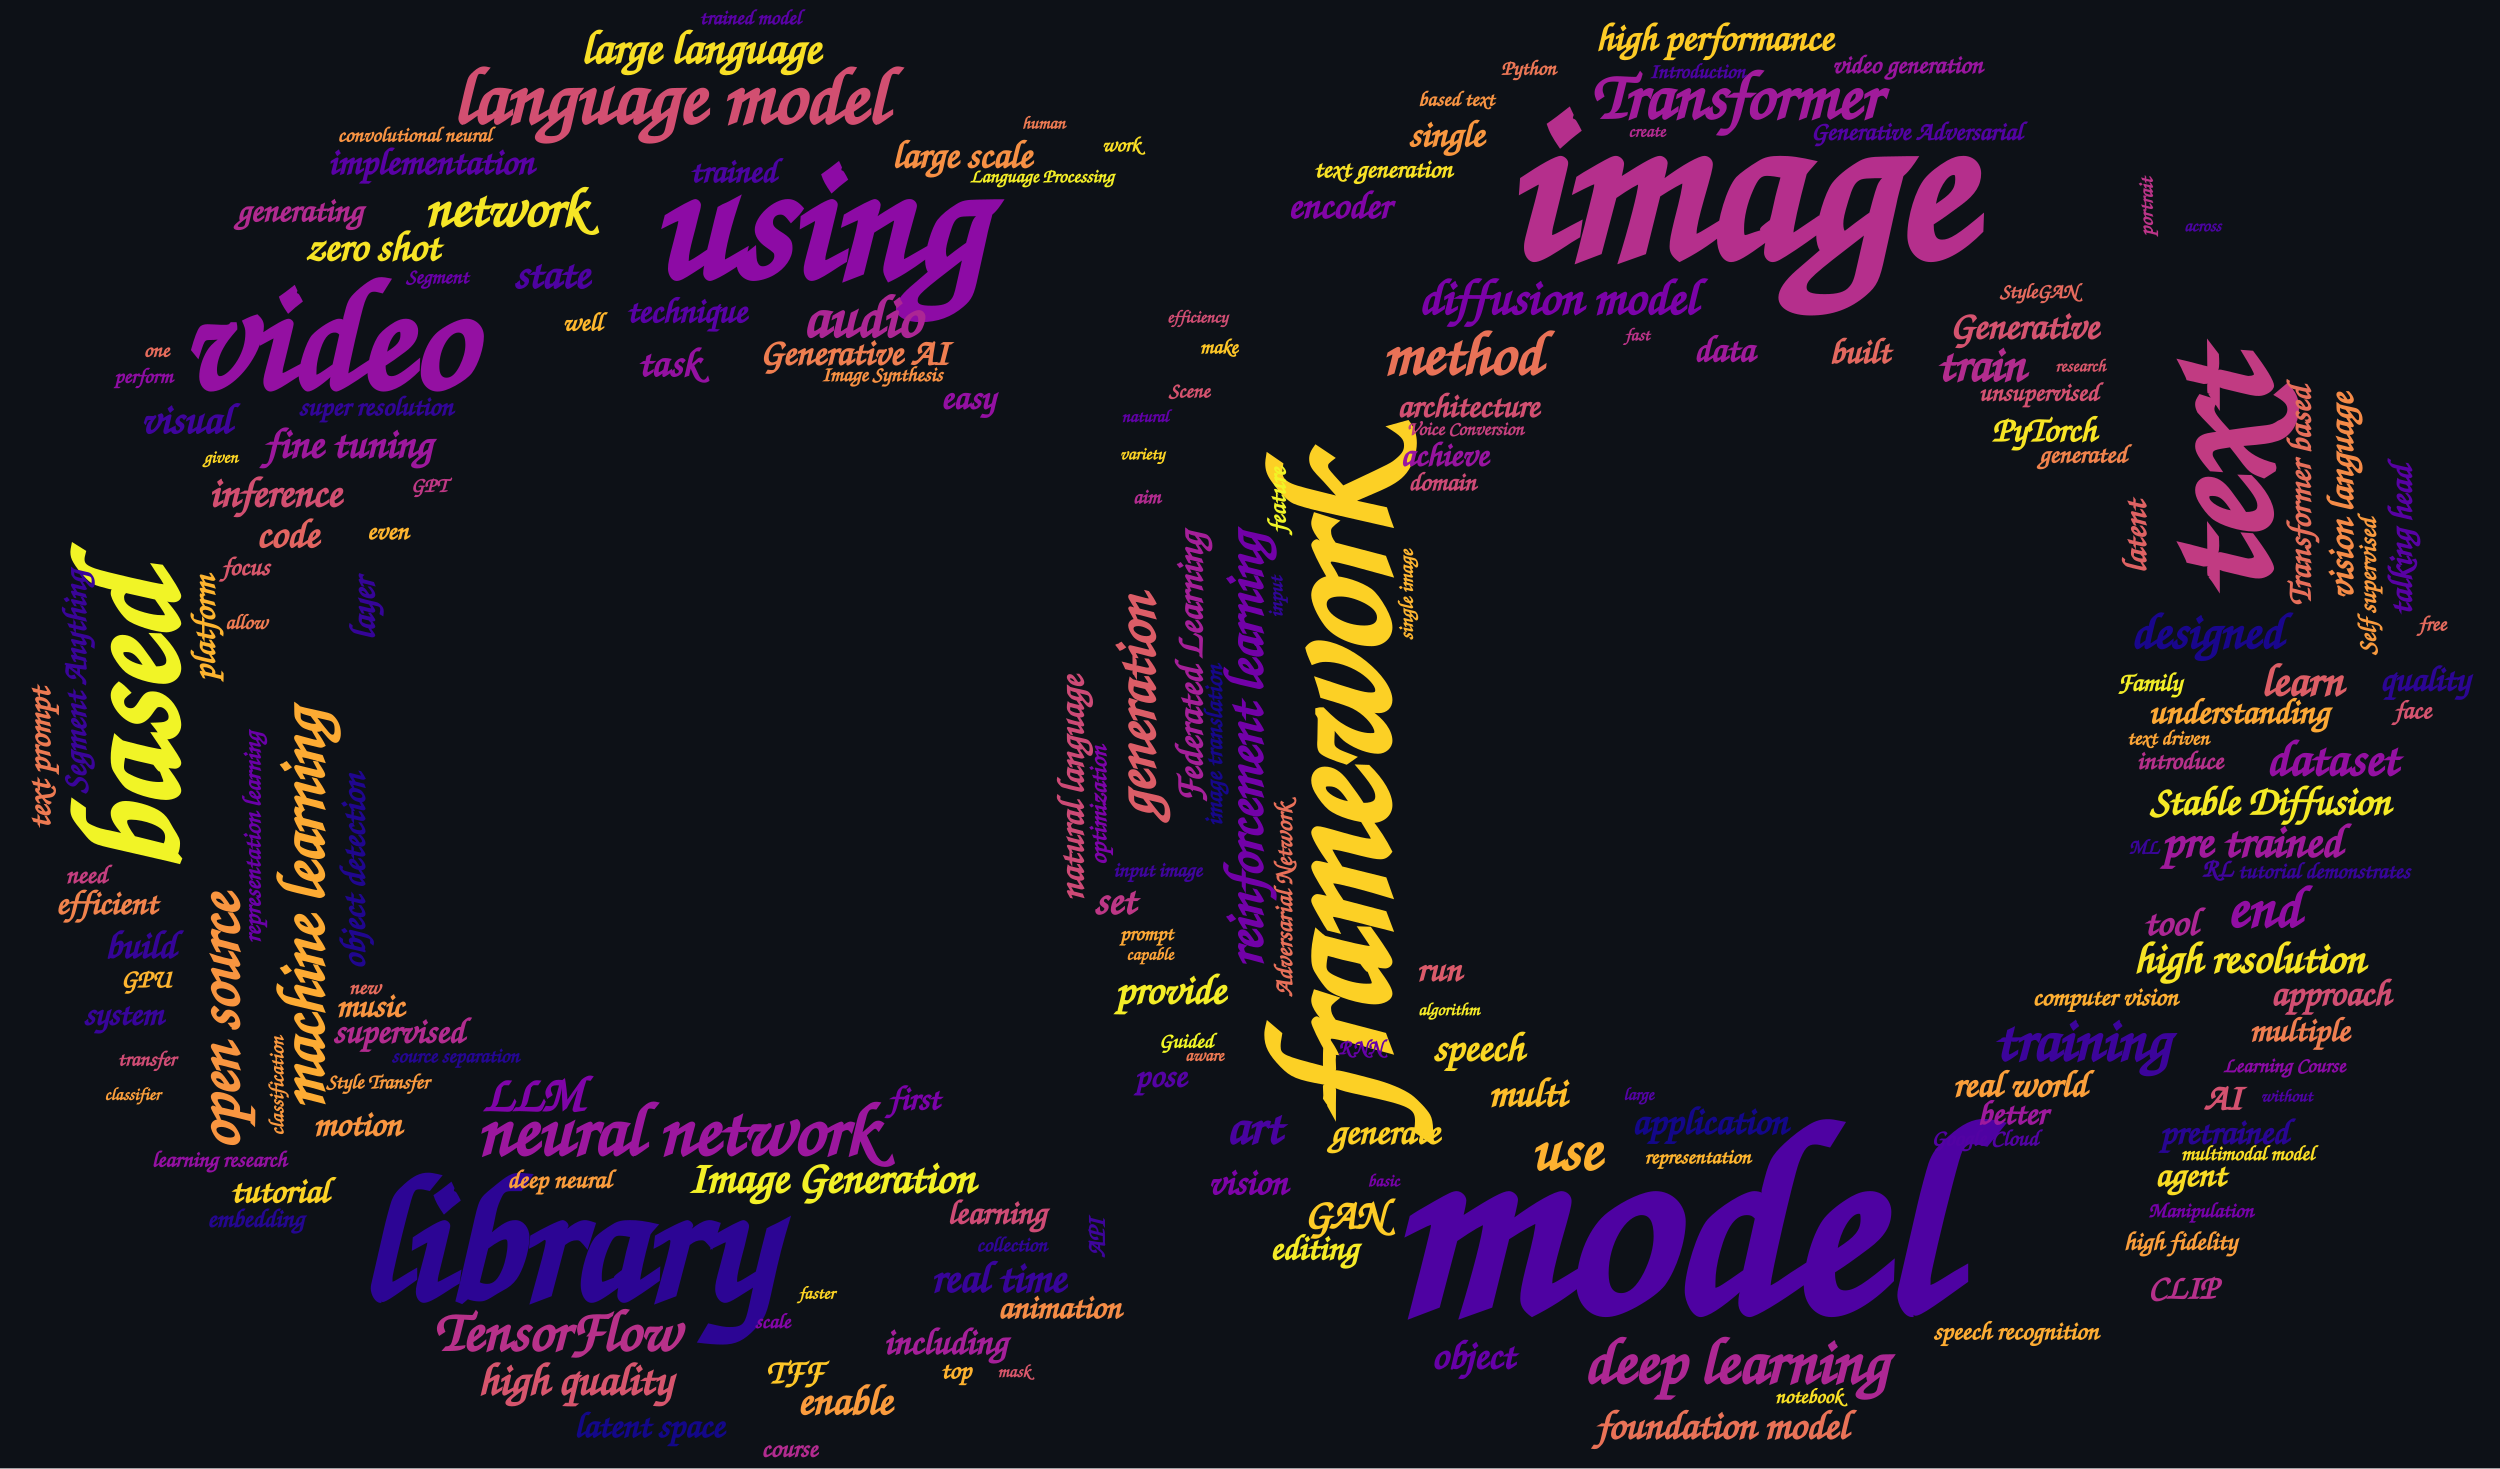
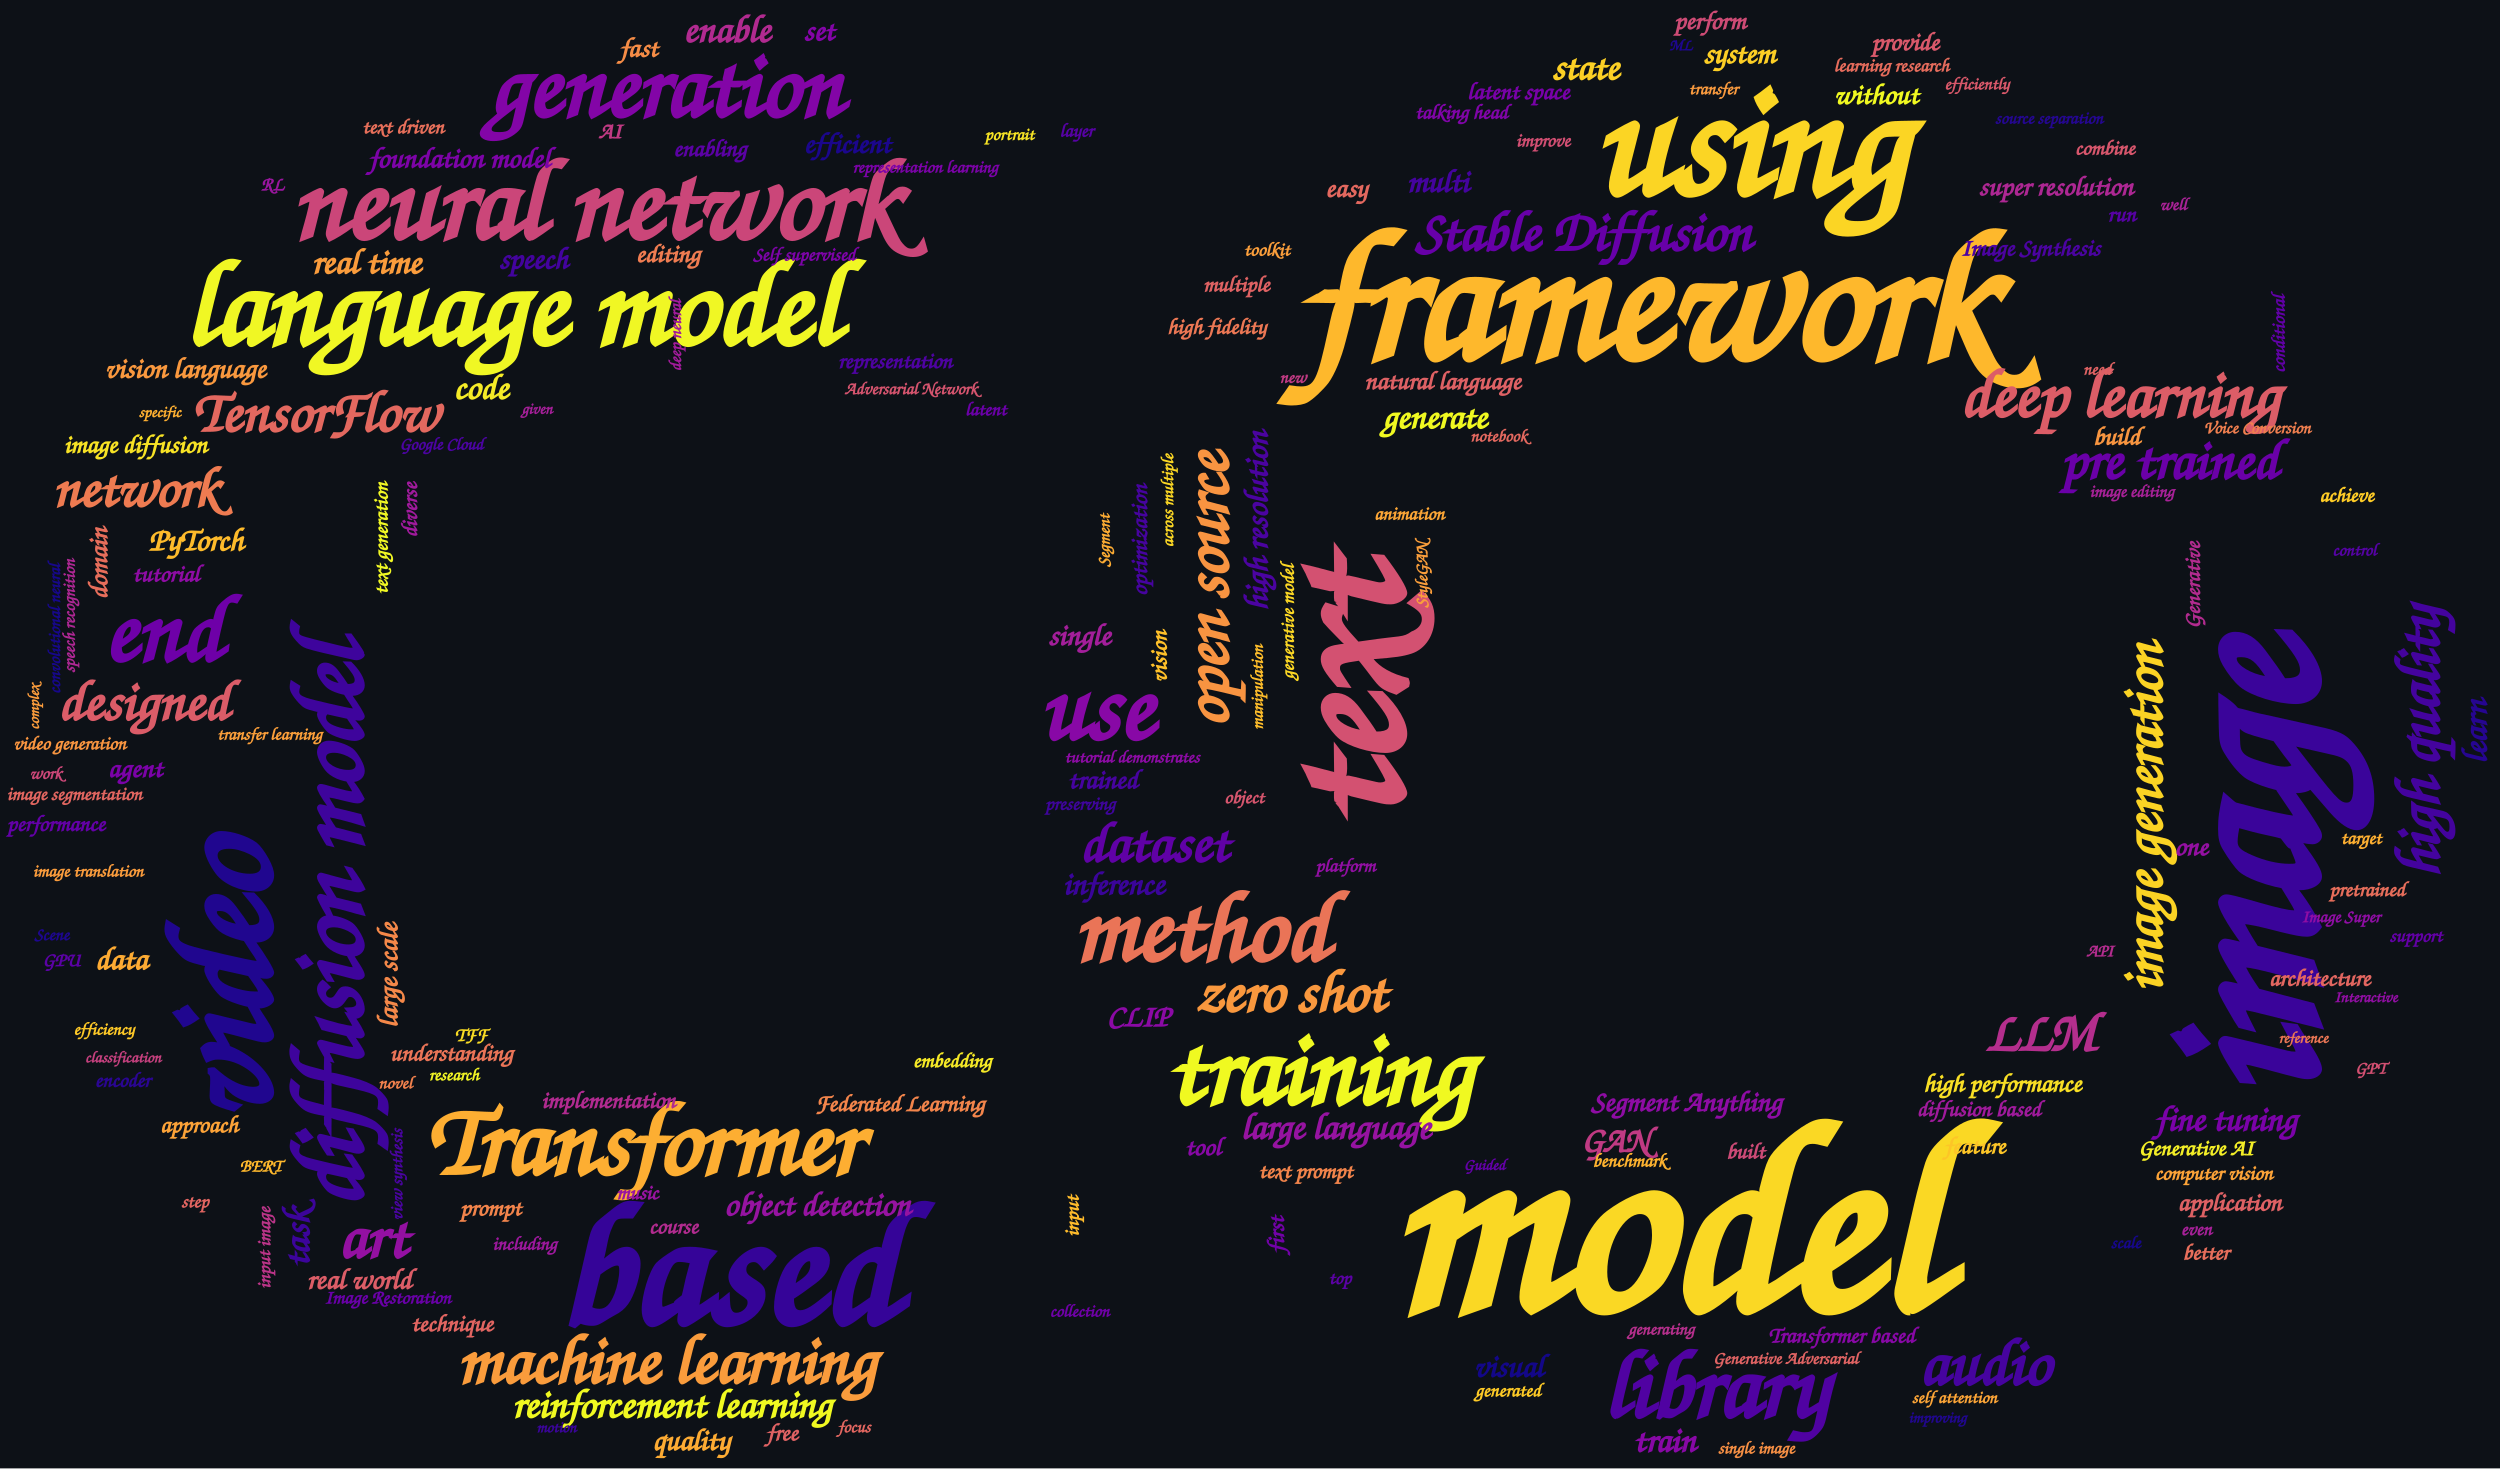
<svg xmlns="http://www.w3.org/2000/svg" width="1534" height="901">
  <style>text{font-family:'Comic Sans MS';font-weight:bold;font-style:italic;}</style>
  <rect width="100%" height="100%" style="fill:#0d1117" />
-   <text transform="translate(850,806)" font-size="166" style="fill:rgb(78, 2, 162)">model</text>
-   <text transform="translate(921,159)" font-size="140" style="fill:rgb(181, 47, 140)">image</text>
-   <text transform="translate(218,798)" font-size="109" style="fill:rgb(44, 5, 148)">library</text>
-   <text transform="translate(398,171)" font-size="108" style="fill:rgb(141, 11, 165)">using</text>
-   <text transform="translate(853,690) rotate(-90)" font-size="107" style="fill:rgb(252, 208, 37)">framework</text>
-   <text transform="translate(1394,369) rotate(-90)" font-size="104" style="fill:rgb(193, 59, 130)">text</text>
-   <text transform="translate(109,239)" font-size="96" style="fill:rgb(148, 16, 162)">video</text>
-   <text transform="translate(110,538) rotate(-90)" font-size="93" style="fill:rgb(241, 244, 38)">based</text>
-   <text transform="translate(277,76)" font-size="49" style="fill:rgb(210, 79, 113)">language model</text>
-   <text transform="translate(292,709)" font-size="46" style="fill:rgb(156, 23, 158)">neural network</text>
-   <text transform="translate(976,73)" font-size="42" style="fill:rgb(161, 27, 155)">Transformer</text>
-   <text transform="translate(199,681) rotate(-90)" font-size="41" style="fill:rgb(253, 171, 51)">machine learning</text>
-   <text transform="translate(971,849)" font-size="40" style="fill:rgb(173, 39, 147)">deep learning</text>
-   <text transform="translate(147,706) rotate(-90)" font-size="39" style="fill:rgb(248, 149, 64)">open source</text>
-   <text transform="translate(848,230)" font-size="38" style="fill:rgb(233, 114, 87)">method</text>
-   <text transform="translate(939,718)" font-size="38" style="fill:rgb(253, 177, 48)">use</text>
-   <text transform="translate(1223,651)" font-size="38" style="fill:rgb(60, 4, 155)">training</text>
-   <text transform="translate(492,207)" font-size="37" style="fill:rgb(172, 38, 148)">audio</text>
-   <text transform="translate(709,502) rotate(-90)" font-size="37" style="fill:rgb(220, 93, 103)">generation</text>
-   <text transform="translate(266,829)" font-size="36" style="fill:rgb(183, 49, 138)">TensorFlow</text>
-   <text transform="translate(1366,569)" font-size="36" style="fill:rgb(145, 14, 163)">end</text>
-   <text transform="translate(260,139)" font-size="34" style="fill:rgb(246, 230, 38)">network</text>
-   <text transform="translate(775,594) rotate(-90)" font-size="34" style="fill:rgb(114, 1, 168)">reinforcement learning</text>
-   <text transform="translate(752,702)" font-size="32" style="fill:rgb(73, 3, 160)">art</text>
-   <text transform="translate(1307,398)" font-size="31" style="fill:rgb(25, 6, 140)">designed</text>
-   <text transform="translate(296,682)" font-size="31" style="fill:rgb(128, 4, 168)">LLM</text>
-   <text transform="translate(1390,476)" font-size="31" style="fill:rgb(148, 16, 162)">dataset</text>
-   <text transform="translate(1188,234)" font-size="31" style="fill:rgb(179, 44, 142)">train</text>
-   <text transform="translate(870,193)" font-size="31" style="fill:rgb(123, 2, 168)">diffusion model</text>
-   <text transform="translate(356,39)" font-size="29" style="fill:rgb(248, 223, 37)">large language</text>
-   <text transform="translate(1326,526)" font-size="29" style="fill:rgb(160, 26, 156)">pre trained</text>
-   <text transform="translate(1387,427)" font-size="28" style="fill:rgb(221, 94, 102)">learn</text>
-   <text transform="translate(293,856)" font-size="28" style="fill:rgb(214, 85, 109)">high quality</text>
-   <text transform="translate(422,732)" font-size="28" style="fill:rgb(243, 240, 39)">Image Generation</text>
-   <text transform="translate(315,177)" font-size="27" style="fill:rgb(78, 2, 162)">state</text>
-   <text transform="translate(571,793)" font-size="27" style="fill:rgb(56, 4, 154)">real time</text>
-   <text transform="translate(1309,597)" font-size="27" style="fill:rgb(247, 228, 37)">high resolution</text>
-   <text transform="translate(684,616)" font-size="26" style="fill:rgb(244, 237, 39)">provide</text>
-   <text transform="translate(128,311)" font-size="26" style="fill:rgb(210, 79, 113)">inference</text>
-   <text transform="translate(800,754)" font-size="26" style="fill:rgb(253, 203, 38)">GAN</text>
-   <text transform="translate(86,266)" font-size="26" style="fill:rgb(63, 4, 156)">visual</text>
-   <text transform="translate(671,561)" font-size="26" style="fill:rgb(189, 55, 134)">set</text>
-   <text transform="translate(489,868)" font-size="26" style="fill:rgb(250, 155, 61)">enable</text>
-   <text transform="translate(187,160)" font-size="26" style="fill:rgb(247, 228, 37)">zero shot</text>
-   <text transform="translate(162,281)" font-size="26" style="fill:rgb(157, 24, 157)">fine tuning</text>
-   <text transform="translate(879,651)" font-size="25" style="fill:rgb(251, 215, 36)">speech</text>
-   <text transform="translate(913,679)" font-size="25" style="fill:rgb(254, 190, 42)">multi</text>
-   <text transform="translate(878,840)" font-size="25" style="fill:rgb(103, 0, 168)">object</text>
-   <text transform="translate(157,336)" font-size="25" style="fill:rgb(226, 101, 97)">code</text>
-   <text transform="translate(391,231)" font-size="25" style="fill:rgb(149, 17, 161)">task</text>
-   <text transform="translate(979,883)" font-size="25" style="fill:rgb(233, 114, 87)">foundation model</text>
-   <text transform="translate(1319,500)" font-size="25" style="fill:rgb(245, 233, 38)">Stable Diffusion</text>
-   <text transform="translate(1196,208)" font-size="24" style="fill:rgb(213, 83, 111)">Generative</text>
-   <text transform="translate(790,134)" font-size="24" style="fill:rgb(129, 4, 167)">encoder</text>
-   <text transform="translate(1315,574)" font-size="24" style="fill:rgb(172, 38, 148)">tool</text>
-   <text transform="translate(64,588)" font-size="24" style="fill:rgb(53, 4, 152)">build</text>
-   <text transform="translate(1001,696)" font-size="24" style="fill:rgb(19, 7, 137)">application</text>
-   <text transform="translate(547,103)" font-size="24" style="fill:rgb(247, 144, 68)">large scale</text>
-   <text transform="translate(979,31)" font-size="24" style="fill:rgb(253, 203, 38)">high performance</text>
-   <text transform="translate(738,493) rotate(-90)" font-size="24" style="fill:rgb(165, 31, 153)">Federated Learning</text>
-   <text transform="translate(1352,681)" font-size="23" style="fill:rgb(212, 82, 112)">AI</text>
-   <text transform="translate(741,733)" font-size="23" style="fill:rgb(126, 3, 168)">vision</text>
-   <text transform="translate(201,107)" font-size="23" style="fill:rgb(89, 1, 165)">implementation</text>
-   <text transform="translate(864,90)" font-size="23" style="fill:rgb(249, 151, 63)">single</text>
-   <text transform="translate(1393,617)" font-size="23" style="fill:rgb(209, 78, 114)">approach</text>
-   <text transform="translate(816,702)" font-size="23" style="fill:rgb(252, 208, 37)">generate</text>
-   <text transform="translate(1039,222)" font-size="23" style="fill:rgb(160, 26, 156)">data</text>
-   <text transform="translate(542,831)" font-size="23" style="fill:rgb(165, 31, 153)">including</text>
-   <text transform="translate(466,224)" font-size="23" style="fill:rgb(239, 126, 80)">Generative AI</text>
-   <text transform="translate(665,553) rotate(-90)" font-size="23" style="fill:rgb(205, 74, 118)">natural language</text>
-   <text transform="translate(1198,673)" font-size="23" style="fill:rgb(251, 159, 58)">real world</text>
-   <text transform="translate(1444,368) rotate(-90)" font-size="23" style="fill:rgb(245, 139, 71)">vision language</text>
-   <text transform="translate(141,738)" font-size="22" style="fill:rgb(252, 210, 37)">tutorial</text>
-   <text transform="translate(1318,444)" font-size="22" style="fill:rgb(252, 168, 53)">understanding</text>
-   <text transform="translate(204,640)" font-size="22" style="fill:rgb(178, 43, 143)">supervised</text>
-   <text transform="translate(1222,271)" font-size="22" style="fill:rgb(247, 228, 37)">PyTorch</text>
-   <text transform="translate(192,697)" font-size="22" style="fill:rgb(248, 149, 64)">motion</text>
-   <text transform="translate(230,393) rotate(-90)" font-size="22" style="fill:rgb(53, 4, 152)">layer</text>
-   <text transform="translate(1322,728)" font-size="22" style="fill:rgb(249, 220, 36)">agent</text>
-   <text transform="translate(779,773)" font-size="22" style="fill:rgb(245, 235, 39)">editing</text>
-   <text transform="translate(1460,424)" font-size="22" style="fill:rgb(44, 5, 148)">quality</text>
-   <text transform="translate(1122,223)" font-size="22" style="fill:rgb(227, 104, 95)">built</text>
-   <text transform="translate(384,198)" font-size="22" style="fill:rgb(89, 1, 165)">technique</text>
-   <text transform="translate(1325,702)" font-size="22" style="fill:rgb(40, 5, 146)">pretrained</text>
-   <text transform="translate(869,602)" font-size="22" style="fill:rgb(218, 90, 106)">run</text>
-   <text transform="translate(577,251)" font-size="22" style="fill:rgb(148, 16, 162)">easy</text>
-   <text transform="translate(352,882)" font-size="22" style="fill:rgb(19, 7, 137)">latent space</text>
-   <text transform="translate(224,595) rotate(-90)" font-size="22" style="fill:rgb(32, 6, 143)">object detection</text>
-   <text transform="translate(581,751)" font-size="21" style="fill:rgb(206, 75, 117)">learning</text>
-   <text transform="translate(545,681)" font-size="21" style="fill:rgb(123, 2, 168)">first</text>
-   <text transform="translate(857,256)" font-size="21" style="fill:rgb(210, 79, 113)">architecture</text>
-   <text transform="translate(612,809)" font-size="21" style="fill:rgb(245, 140, 70)">animation</text>
-   <text transform="translate(696,667)" font-size="21" style="fill:rgb(85, 2, 164)">pose</text>
-   <text transform="translate(51,629)" font-size="21" style="fill:rgb(56, 4, 154)">system</text>
-   <text transform="translate(1317,352) rotate(-90)" font-size="21" style="fill:rgb(223, 98, 99)">latent</text>
-   <text transform="translate(1380,639)" font-size="21" style="fill:rgb(239, 126, 80)">multiple</text>
-   <text transform="translate(1318,797)" font-size="21" style="fill:rgb(182, 48, 139)">CLIP</text>
-   <text transform="translate(1213,690)" font-size="21" style="fill:rgb(158, 25, 157)">better</text>
-   <text transform="translate(859,286)" font-size="21" style="fill:rgb(152, 20, 160)">achieve</text>
-   <text transform="translate(34,561)" font-size="21" style="fill:rgb(241, 131, 76)">efficient</text>
-   <text transform="translate(423,112)" font-size="21" style="fill:rgb(75, 3, 161)">trained</text>
-   <text transform="translate(145,136)" font-size="21" style="fill:rgb(177, 42, 144)">generating</text>
-   <text transform="translate(206,624)" font-size="21" style="fill:rgb(248, 148, 65)">music</text>
-   <text transform="translate(470,849)" font-size="21" style="fill:rgb(253, 197, 39)">TFF</text>
-   <text transform="translate(132,418) rotate(-90)" font-size="21" style="fill:rgb(253, 180, 47)">platform</text>
-   <text transform="translate(1418,372) rotate(-90)" font-size="21" style="fill:rgb(231, 111, 90)">Transformer based</text>
-   <text transform="translate(31,509) rotate(-90)" font-size="21" style="fill:rgb(237, 122, 82)">text prompt</text>
-   <text transform="translate(1480,378) rotate(-90)" font-size="21" style="fill:rgb(88, 1, 164)">talking head</text>
-   <text transform="translate(53,487) rotate(-90)" font-size="21" style="fill:rgb(58, 4, 154)">Segment Anything</text>
-   <text transform="translate(183,255)" font-size="17" style="fill:rgb(49, 5, 151)">super resolution</text>
-   <text transform="translate(467,894)" font-size="16" style="fill:rgb(178, 43, 143)">course</text>
-   <text transform="translate(1351,538)" font-size="16" style="fill:rgb(65, 4, 157)">RL</text>
-   <text transform="translate(1469,441)" font-size="16" style="fill:rgb(213, 83, 111)">face</text>
-   <text transform="translate(40,542)" font-size="16" style="fill:rgb(196, 62, 127)">need</text>
-   <text transform="translate(678,772) rotate(-90)" font-size="16" style="fill:rgb(62, 4, 156)">API</text>
-   <text transform="translate(1214,246)" font-size="16" style="fill:rgb(211, 81, 113)">unsupervised</text>
-   <text transform="translate(127,753)" font-size="16" style="fill:rgb(36, 6, 145)">embedding</text>
-   <text transform="translate(345,203)" font-size="16" style="fill:rgb(254, 183, 45)">well</text>
-   <text transform="translate(864,301)" font-size="16" style="fill:rgb(205, 74, 118)">domain</text>
-   <text transform="translate(74,606)" font-size="16" style="fill:rgb(253, 180, 47)">GPU</text>
-   <text transform="translate(225,331)" font-size="16" style="fill:rgb(253, 180, 47)">even</text>
-   <text transform="translate(1251,284)" font-size="16" style="fill:rgb(241, 131, 76)">generated</text>
-   <text transform="translate(577,846)" font-size="16" style="fill:rgb(253, 178, 47)">top</text>
-   <text transform="translate(789,327) rotate(-90)" font-size="16" style="fill:rgb(241, 244, 38)">feature</text>
-   <text transform="translate(136,353)" font-size="16" style="fill:rgb(216, 87, 107)">focus</text>
-   <text transform="translate(679,531) rotate(-90)" font-size="16" style="fill:rgb(125, 3, 168)">optimization</text>
-   <text transform="translate(1299,424)" font-size="16" style="fill:rgb(243, 238, 39)">Family</text>
-   <text transform="translate(1311,472)" font-size="16" style="fill:rgb(182, 48, 139)">introduce</text>
-   <text transform="translate(160,579) rotate(-90)" font-size="16" style="fill:rgb(106, 0, 168)">representation learning</text>
-   <text transform="translate(1247,617)" font-size="16" style="fill:rgb(253, 174, 50)">computer vision</text>
-   <text transform="translate(1186,822)" font-size="16" style="fill:rgb(253, 172, 51)">speech recognition</text>
-   <text transform="translate(1111,86)" font-size="16" style="fill:rgb(83, 2, 163)">Generative Adversarial</text>
-   <text transform="translate(793,612) rotate(-90)" font-size="16" style="fill:rgb(232, 112, 89)">Adversarial Network</text>
-   <text transform="translate(1124,45)" font-size="16" style="fill:rgb(153, 21, 159)">video generation</text>
-   <text transform="translate(311,729)" font-size="16" style="fill:rgb(250, 156, 60)">deep neural</text>
-   <text transform="translate(806,109)" font-size="16" style="fill:rgb(248, 225, 37)">text generation</text>
-   <text transform="translate(1458,402) rotate(-90)" font-size="16" style="fill:rgb(249, 154, 62)">Self supervised</text>
-   <text transform="translate(1303,767)" font-size="16" style="fill:rgb(250, 158, 59)">high fidelity</text>
-   <text transform="translate(750,507) rotate(-90)" font-size="16" style="fill:rgb(22, 7, 138)">image translation</text>
-   <text transform="translate(1373,539)" font-size="14" style="fill:rgb(55, 4, 153)">tutorial demonstrates</text>
-   <text transform="translate(1185,703)" font-size="14" style="fill:rgb(83, 2, 163)">Google Cloud</text>
-   <text transform="translate(93,716)" font-size="14" style="fill:rgb(148, 16, 162)">learning research</text>
-   <text transform="translate(1306,524)" font-size="13" style="fill:rgb(58, 4, 154)">ML</text>
-   <text transform="translate(687,577)" font-size="13" style="fill:rgb(252, 168, 53)">prompt</text>
-   <text transform="translate(1012,48)" font-size="13" style="fill:rgb(75, 3, 161)">Introduction</text>
-   <text transform="translate(1009,714)" font-size="13" style="fill:rgb(253, 180, 47)">representation</text>
-   <text transform="translate(676,93)" font-size="13" style="fill:rgb(249, 221, 37)">work</text>
-   <text transform="translate(252,302)" font-size="13" style="fill:rgb(190, 56, 133)">GPT</text>
-   <text transform="translate(787,379) rotate(-90)" font-size="13" style="fill:rgb(47, 5, 150)">input</text>
-   <text transform="translate(1484,387)" font-size="13" style="fill:rgb(229, 106, 93)">free</text>
-   <text transform="translate(174,697) rotate(-90)" font-size="13" style="fill:rgb(249, 152, 62)">classification</text>
-   <text transform="translate(711,643)" font-size="13" style="fill:rgb(241, 245, 37)">Guided</text>
-   <text transform="translate(72,654)" font-size="13" style="fill:rgb(207, 76, 116)">transfer</text>
-   <text transform="translate(463,815)" font-size="13" style="fill:rgb(132, 5, 167)">scale</text>
-   <text transform="translate(214,610)" font-size="13" style="fill:rgb(229, 107, 93)">new</text>
-   <text transform="translate(70,235)" font-size="13" style="fill:rgb(143, 13, 164)">perform</text>
-   <text transform="translate(1321,145) rotate(-90)" font-size="13" style="fill:rgb(187, 52, 136)">portrait</text>
-   <text transform="translate(249,174)" font-size="13" style="fill:rgb(105, 0, 168)">Segment</text>
-   <text transform="translate(88,219)" font-size="13" style="fill:rgb(230, 108, 92)">one</text>
-   <text transform="translate(1089,861)" font-size="13" style="fill:rgb(248, 223, 37)">notebook</text>
-   <text transform="translate(138,386)" font-size="13" style="fill:rgb(238, 123, 81)">allow</text>
-   <text transform="translate(717,244)" font-size="13" style="fill:rgb(213, 83, 111)">Scene</text>
-   <text transform="translate(1227,183)" font-size="13" style="fill:rgb(229, 106, 93)">StyleGAN</text>
-   <text transform="translate(736,217)" font-size="13" style="fill:rgb(253, 198, 39)">make</text>
-   <text transform="translate(695,309)" font-size="13" style="fill:rgb(178, 43, 143)">aim</text>
-   <text transform="translate(821,647)" font-size="13" style="fill:rgb(102, 0, 167)">RNN</text>
-   <text transform="translate(1318,747)" font-size="13" style="fill:rgb(117, 1, 168)">Manipulation</text>
-   <text transform="translate(599,768)" font-size="13" style="fill:rgb(47, 5, 150)">collection</text>
-   <text transform="translate(921,46)" font-size="13" style="fill:rgb(235, 118, 85)">Python</text>
-   <text transform="translate(1364,658)" font-size="13" style="fill:rgb(139, 10, 165)">Learning Course</text>
-   <text transform="translate(867,393) rotate(-90)" font-size="13" style="fill:rgb(253, 180, 47)">single image</text>
-   <text transform="translate(683,538)" font-size="13" style="fill:rgb(63, 4, 156)">input image</text>
-   <text transform="translate(240,652)" font-size="13" style="fill:rgb(36, 6, 145)">source separation</text>
-   <text transform="translate(1305,457)" font-size="13" style="fill:rgb(252, 165, 55)">text driven</text>
-   <text transform="translate(504,234)" font-size="13" style="fill:rgb(247, 145, 67)">Image Synthesis</text>
-   <text transform="translate(200,668)" font-size="13" style="fill:rgb(249, 154, 62)">Style Transfer</text>
-   <text transform="translate(1338,712)" font-size="13" style="fill:rgb(249, 221, 37)">multimodal model</text>
-   <text transform="translate(429,15)" font-size="13" style="fill:rgb(89, 1, 165)">trained model</text>
-   <text transform="translate(870,65)" font-size="13" style="fill:rgb(247, 147, 66)">based text</text>
-   <text transform="translate(207,87)" font-size="13" style="fill:rgb(247, 147, 66)">convolutional neural</text>
-   <text transform="translate(595,112)" font-size="12" style="fill:rgb(243, 238, 39)">Language Processing</text>
-   <text transform="translate(863,267)" font-size="12" style="fill:rgb(197, 64, 126)">Voice Conversion</text>
-   <text transform="translate(688,259)" font-size="11" style="fill:rgb(97, 0, 167)">natural</text>
-   <text transform="translate(125,284)" font-size="11" style="fill:rgb(251, 213, 36)">given</text>
-   <text transform="translate(1340,142)" font-size="11" style="fill:rgb(75, 3, 161)">across</text>
-   <text transform="translate(627,79)" font-size="11" style="fill:rgb(237, 122, 82)">human</text>
-   <text transform="translate(996,675)" font-size="11" style="fill:rgb(83, 2, 163)">large</text>
-   <text transform="translate(727,651)" font-size="11" style="fill:rgb(237, 121, 83)">aware</text>
-   <text transform="translate(999,84)" font-size="11" style="fill:rgb(178, 43, 143)">create</text>
-   <text transform="translate(490,797)" font-size="11" style="fill:rgb(251, 211, 36)">faster</text>
-   <text transform="translate(64,675)" font-size="11" style="fill:rgb(250, 158, 59)">classifier</text>
-   <text transform="translate(997,209)" font-size="11" style="fill:rgb(186, 51, 136)">fast</text>
-   <text transform="translate(1261,228)" font-size="11" style="fill:rgb(216, 87, 107)">research</text>
-   <text transform="translate(839,728)" font-size="11" style="fill:rgb(119, 1, 168)">basic</text>
-   <text transform="translate(687,282)" font-size="11" style="fill:rgb(251, 211, 36)">variety</text>
-   <text transform="translate(1387,676)" font-size="11" style="fill:rgb(76, 2, 161)">without</text>
-   <text transform="translate(870,623)" font-size="11" style="fill:rgb(245, 235, 39)">algorithm</text>
-   <text transform="translate(691,589)" font-size="11" style="fill:rgb(251, 162, 56)">capable</text>
-   <text transform="translate(612,845)" font-size="11" style="fill:rgb(216, 87, 107)">mask</text>
-   <text transform="translate(716,198)" font-size="11" style="fill:rgb(208, 77, 115)">efficiency</text>
+   <text transform="translate(850,805)" font-size="165" style="fill:rgb(250, 216, 36)">model</text>
+   <text transform="translate(1423,676) rotate(-90)" font-size="137" style="fill:rgb(58, 4, 154)">image</text>
+   <text transform="translate(862,509) rotate(-90)" font-size="114" style="fill:rgb(211, 81, 113)">text</text>
+   <text transform="translate(796,221)" font-size="113" style="fill:rgb(254, 184, 44)">framework</text>
+   <text transform="translate(340,813)" font-size="106" style="fill:rgb(53, 4, 152)">based</text>
+   <text transform="translate(976,120)" font-size="102" style="fill:rgb(251, 213, 36)">using</text>
+   <text transform="translate(167,690) rotate(-90)" font-size="92" style="fill:rgb(32, 6, 143)">video</text>
+   <text transform="translate(112,212)" font-size="74" style="fill:rgb(240, 247, 36)">language model</text>
+   <text transform="translate(178,147)" font-size="70" style="fill:rgb(203, 70, 121)">neural network</text>
+   <text transform="translate(715,678)" font-size="66" style="fill:rgb(240, 249, 33)">training</text>
+   <text transform="translate(261,721)" font-size="63" style="fill:rgb(253, 174, 50)">Transformer</text>
+   <text transform="translate(223,742) rotate(-90)" font-size="63" style="fill:rgb(62, 4, 156)">diffusion model</text>
+   <text transform="translate(637,454)" font-size="62" style="fill:rgb(136, 8, 166)">use</text>
+   <text transform="translate(658,590)" font-size="61" style="fill:rgb(234, 116, 87)">method</text>
+   <text transform="translate(983,870)" font-size="59" style="fill:rgb(80, 2, 162)">library</text>
+   <text transform="translate(299,72)" font-size="59" style="fill:rgb(131, 5, 167)">generation</text>
+   <text transform="translate(63,406)" font-size="58" style="fill:rgb(110, 0, 168)">end</text>
+   <text transform="translate(280,849)" font-size="43" style="fill:rgb(250, 156, 60)">machine learning</text>
+   <text transform="translate(754,447) rotate(-90)" font-size="42" style="fill:rgb(248, 148, 65)">open source</text>
+   <text transform="translate(1202,256)" font-size="42" style="fill:rgb(220, 93, 103)">deep learning</text>
+   <text transform="translate(1177,850)" font-size="41" style="fill:rgb(70, 3, 159)">audio</text>
+   <text transform="translate(207,772)" font-size="40" style="fill:rgb(148, 16, 162)">art</text>
+   <text transform="translate(1497,539) rotate(-90)" font-size="39" style="fill:rgb(68, 3, 158)">high quality</text>
+   <text transform="translate(733,621)" font-size="37" style="fill:rgb(249, 152, 62)">zero shot</text>
+   <text transform="translate(118,265)" font-size="36" style="fill:rgb(227, 104, 95)">TensorFlow</text>
+   <text transform="translate(1327,609) rotate(-90)" font-size="36" style="fill:rgb(251, 211, 36)">image generation</text>
+   <text transform="translate(35,442)" font-size="35" style="fill:rgb(219, 92, 104)">designed</text>
+   <text transform="translate(32,311)" font-size="35" style="fill:rgb(238, 123, 81)">network</text>
+   <text transform="translate(662,529)" font-size="35" style="fill:rgb(96, 1, 166)">dataset</text>
+   <text transform="translate(1264,294)" font-size="35" style="fill:rgb(106, 0, 168)">pre trained</text>
+   <text transform="translate(868,154)" font-size="35" style="fill:rgb(103, 0, 168)">Stable Diffusion</text>
+   <text transform="translate(1218,645)" font-size="34" style="fill:rgb(180, 46, 141)">LLM</text>
+   <text transform="translate(314,870)" font-size="25" style="fill:rgb(240, 249, 33)">reinforcement learning</text>
+   <text transform="translate(952,49)" font-size="24" style="fill:rgb(252, 208, 37)">state</text>
+   <text transform="translate(190,778) rotate(-90)" font-size="24" style="fill:rgb(60, 4, 155)">task</text>
+   <text transform="translate(419,26)" font-size="24" style="fill:rgb(177, 42, 144)">enable</text>
+   <text transform="translate(761,699)" font-size="23" style="fill:rgb(150, 19, 161)">large language</text>
+   <text transform="translate(1002,891)" font-size="22" style="fill:rgb(136, 8, 166)">train</text>
+   <text transform="translate(970,707)" font-size="22" style="fill:rgb(192, 58, 131)">GAN</text>
+   <text transform="translate(278,245)" font-size="22" style="fill:rgb(245, 235, 39)">code</text>
+   <text transform="translate(1526,469) rotate(-90)" font-size="22" style="fill:rgb(38, 5, 145)">learn</text>
+   <text transform="translate(848,263)" font-size="22" style="fill:rgb(240, 249, 33)">generate</text>
+   <text transform="translate(1322,694)" font-size="22" style="fill:rgb(123, 2, 168)">fine tuning</text>
+   <text transform="translate(191,168)" font-size="22" style="fill:rgb(250, 156, 60)">real time</text>
+   <text transform="translate(778,375) rotate(-90)" font-size="21" style="fill:rgb(75, 3, 161)">high resolution</text>
+   <text transform="translate(444,746)" font-size="21" style="fill:rgb(150, 19, 161)">object detection</text>
+   <text transform="translate(91,338)" font-size="20" style="fill:rgb(254, 187, 43)">PyTorch</text>
+   <text transform="translate(863,118)" font-size="20" style="fill:rgb(68, 3, 158)">multi</text>
+   <text transform="translate(652,549)" font-size="20" style="fill:rgb(58, 4, 154)">inference</text>
+   <text transform="translate(904,845)" font-size="20" style="fill:rgb(19, 7, 137)">visual</text>
+   <text transform="translate(58,595)" font-size="20" style="fill:rgb(253, 171, 51)">data</text>
+   <text transform="translate(643,396)" font-size="19" style="fill:rgb(163, 30, 154)">single</text>
+   <text transform="translate(306,165)" font-size="19" style="fill:rgb(67, 3, 158)">speech</text>
+   <text transform="translate(679,630)" font-size="19" style="fill:rgb(139, 10, 165)">CLIP</text>
+   <text transform="translate(400,890)" font-size="19" style="fill:rgb(253, 171, 51)">quality</text>
+   <text transform="translate(1045,39)" font-size="19" style="fill:rgb(252, 206, 37)">system</text>
+   <text transform="translate(493,25)" font-size="19" style="fill:rgb(131, 5, 167)">set</text>
+   <text transform="translate(1125,64)" font-size="18" style="fill:rgb(240, 249, 33)">without</text>
+   <text transform="translate(493,94)" font-size="18" style="fill:rgb(27, 6, 141)">efficient</text>
+   <text transform="translate(188,791)" font-size="18" style="fill:rgb(220, 93, 103)">real world</text>
+   <text transform="translate(226,103)" font-size="18" style="fill:rgb(125, 3, 168)">foundation model</text>
+   <text transform="translate(64,232)" font-size="18" style="fill:rgb(249, 152, 62)">vision language</text>
+   <text transform="translate(244,631) rotate(-90)" font-size="18" style="fill:rgb(244, 136, 73)">large scale</text>
+   <text transform="translate(976,682)" font-size="18" style="fill:rgb(142, 12, 164)">Segment Anything</text>
+   <text transform="translate(66,477)" font-size="17" style="fill:rgb(123, 2, 168)">agent</text>
+   <text transform="translate(380,35)" font-size="17" style="fill:rgb(245, 140, 70)">fast</text>
+   <text transform="translate(1334,525)" font-size="17" style="fill:rgb(148, 16, 162)">one</text>
+   <text transform="translate(66,368) rotate(-90)" font-size="17" style="fill:rgb(231, 110, 91)">domain</text>
+   <text transform="translate(655,484)" font-size="17" style="fill:rgb(70, 3, 159)">trained</text>
+   <text transform="translate(813,121)" font-size="17" style="fill:rgb(227, 104, 95)">easy</text>
+   <text transform="translate(1214,120)" font-size="17" style="fill:rgb(173, 39, 147)">super resolution</text>
+   <text transform="translate(1148,31)" font-size="16" style="fill:rgb(217, 88, 106)">provide</text>
+   <text transform="translate(390,161)" font-size="16" style="fill:rgb(239, 124, 81)">editing</text>
+   <text transform="translate(727,709)" font-size="16" style="fill:rgb(136, 8, 166)">tool</text>
+   <text transform="translate(1027,18)" font-size="16" style="fill:rgb(206, 75, 117)">perform</text>
+   <text transform="translate(1284,273)" font-size="16" style="fill:rgb(248, 149, 64)">build</text>
+   <text transform="translate(1336,743)" font-size="16" style="fill:rgb(222, 97, 100)">application</text>
+   <text transform="translate(837,239)" font-size="16" style="fill:rgb(222, 97, 100)">natural language</text>
+   <text transform="translate(1180,670)" font-size="16" style="fill:rgb(248, 223, 37)">high performance</text>
+   <text transform="translate(39,278)" font-size="16" style="fill:rgb(247, 226, 37)">image diffusion</text>
+   <text transform="translate(332,680)" font-size="15" style="fill:rgb(177, 42, 144)">implementation</text>
+   <text transform="translate(788,769) rotate(-90)" font-size="15" style="fill:rgb(114, 1, 168)">first</text>
+   <text transform="translate(470,884)" font-size="15" style="fill:rgb(223, 98, 99)">free</text>
+   <text transform="translate(98,695)" font-size="15" style="fill:rgb(252, 163, 56)">approach</text>
+   <text transform="translate(81,357)" font-size="15" style="fill:rgb(142, 12, 164)">tutorial</text>
+   <text transform="translate(1392,605)" font-size="15" style="fill:rgb(226, 102, 96)">architecture</text>
+   <text transform="translate(282,746)" font-size="15" style="fill:rgb(242, 132, 75)">prompt</text>
+   <text transform="translate(239,651)" font-size="15" style="fill:rgb(234, 116, 87)">understanding</text>
+   <text transform="translate(413,96)" font-size="15" style="fill:rgb(91, 1, 165)">enabling</text>
+   <text transform="translate(716,419) rotate(-90)" font-size="15" style="fill:rgb(254, 192, 41)">vision</text>
+   <text transform="translate(252,817)" font-size="15" style="fill:rgb(226, 101, 97)">technique</text>
+   <text transform="translate(704,366) rotate(-90)" font-size="15" style="fill:rgb(70, 3, 159)">optimization</text>
+   <text transform="translate(1193,708)" font-size="15" style="fill:rgb(253, 197, 39)">feature</text>
+   <text transform="translate(900,61)" font-size="15" style="fill:rgb(120, 1, 168)">latent space</text>
+   <text transform="translate(1203,157)" font-size="15" style="fill:rgb(75, 3, 161)">Image Synthesis</text>
+   <text transform="translate(500,682)" font-size="15" style="fill:rgb(243, 133, 75)">Federated Learning</text>
+   <text transform="translate(514,226)" font-size="14" style="fill:rgb(78, 2, 162)">representation</text>
+   <text transform="translate(367,85)" font-size="14" style="fill:rgb(192, 58, 131)">AI</text>
+   <text transform="translate(1059,711)" font-size="14" style="fill:rgb(205, 74, 118)">built</text>
+   <text transform="translate(1350,386) rotate(-90)" font-size="14" style="fill:rgb(178, 43, 143)">Generative</text>
+   <text transform="translate(738,179)" font-size="14" style="fill:rgb(223, 98, 99)">multiple</text>
+   <text transform="translate(398,757)" font-size="14" style="fill:rgb(178, 43, 143)">course</text>
+   <text transform="translate(256,330) rotate(-90)" font-size="14" style="fill:rgb(160, 26, 156)">diverse</text>
+   <text transform="translate(4,510)" font-size="14" style="fill:rgb(99, 0, 167)">performance</text>
+   <text transform="translate(1339,773)" font-size="14" style="fill:rgb(231, 110, 91)">better</text>
+   <text transform="translate(1293,136)" font-size="14" style="fill:rgb(86, 1, 164)">run</text>
+   <text transform="translate(1312,709)" font-size="14" style="fill:rgb(243, 238, 39)">Generative AI</text>
+   <text transform="translate(1085,824)" font-size="14" style="fill:rgb(136, 8, 166)">Transformer based</text>
+   <text transform="translate(716,205)" font-size="14" style="fill:rgb(236, 119, 84)">high fidelity</text>
+   <text transform="translate(1176,685)" font-size="14" style="fill:rgb(160, 26, 156)">diffusion based</text>
+   <text transform="translate(772,723)" font-size="14" style="fill:rgb(242, 132, 75)">text prompt</text>
+   <text transform="translate(662,759) rotate(-90)" font-size="13" style="fill:rgb(254, 187, 43)">input</text>
+   <text transform="translate(378,736)" font-size="13" style="fill:rgb(152, 20, 160)">music</text>
+   <text transform="translate(1429,550)" font-size="13" style="fill:rgb(231, 110, 91)">pretrained</text>
+   <text transform="translate(58,667)" font-size="13" style="fill:rgb(42, 5, 147)">encoder</text>
+   <text transform="translate(560,655)" font-size="13" style="fill:rgb(245, 233, 38)">embedding</text>
+   <text transform="translate(1423,308)" font-size="13" style="fill:rgb(253, 203, 38)">achieve</text>
+   <text transform="translate(1273,95)" font-size="13" style="fill:rgb(215, 86, 108)">combine</text>
+   <text transform="translate(222,82)" font-size="13" style="fill:rgb(231, 111, 90)">text driven</text>
+   <text transform="translate(238,365) rotate(-90)" font-size="13" style="fill:rgb(240, 247, 36)">text generation</text>
+   <text transform="translate(1322,724)" font-size="13" style="fill:rgb(252, 163, 56)">computer vision</text>
+   <text transform="translate(868,73)" font-size="13" style="fill:rgb(128, 4, 168)">talking head</text>
+   <text transform="translate(650,84)" font-size="12" style="fill:rgb(86, 1, 164)">layer</text>
+   <text transform="translate(815,788)" font-size="12" style="fill:rgb(91, 1, 165)">top</text>
+   <text transform="translate(26,593)" font-size="12" style="fill:rgb(91, 1, 165)">GPU</text>
+   <text transform="translate(763,157)" font-size="12" style="fill:rgb(250, 158, 59)">toolkit</text>
+   <text transform="translate(302,767)" font-size="12" style="fill:rgb(157, 24, 157)">including</text>
+   <text transform="translate(843,319)" font-size="12" style="fill:rgb(252, 166, 54)">animation</text>
+   <text transform="translate(111,741)" font-size="12" style="fill:rgb(226, 101, 97)">step</text>
+   <text transform="translate(977,716)" font-size="12" style="fill:rgb(253, 178, 47)">benchmark</text>
+   <text transform="translate(1436,518)" font-size="12" style="fill:rgb(253, 175, 49)">target</text>
+   <text transform="translate(592,255)" font-size="12" style="fill:rgb(106, 0, 168)">latent</text>
+   <text transform="translate(751,493)" font-size="12" style="fill:rgb(214, 85, 109)">object</text>
+   <text transform="translate(160,117)" font-size="12" style="fill:rgb(154, 22, 159)">RL</text>
+   <text transform="translate(641,497)" font-size="12" style="fill:rgb(62, 4, 156)">preserving</text>
+   <text transform="translate(279,639)" font-size="12" style="fill:rgb(249, 220, 36)">TFF</text>
+   <text transform="translate(1338,758)" font-size="12" style="fill:rgb(166, 32, 152)">even</text>
+   <text transform="translate(905,857)" font-size="12" style="fill:rgb(253, 202, 38)">generated</text>
+   <text transform="translate(1466,578)" font-size="12" style="fill:rgb(99, 0, 167)">support</text>
+   <text transform="translate(1402,229) rotate(-90)" font-size="12" style="fill:rgb(97, 0, 167)">conditional</text>
+   <text transform="translate(930,90)" font-size="12" style="fill:rgb(209, 78, 114)">improve</text>
+   <text transform="translate(807,535)" font-size="12" style="fill:rgb(146, 15, 163)">platform</text>
+   <text transform="translate(166,791) rotate(-90)" font-size="12" style="fill:rgb(187, 52, 136)">input image</text>
+   <text transform="translate(462,160)" font-size="12" style="fill:rgb(125, 3, 168)">Self supervised</text>
+   <text transform="translate(8,460)" font-size="12" style="fill:rgb(248, 149, 64)">video generation</text>
+   <text transform="translate(1125,44)" font-size="12" style="fill:rgb(230, 108, 92)">learning research</text>
+   <text transform="translate(4,491)" font-size="12" style="fill:rgb(226, 102, 96)">image segmentation</text>
+   <text transform="translate(199,800)" font-size="12" style="fill:rgb(105, 0, 168)">Image Restoration</text>
+   <text transform="translate(794,417) rotate(-90)" font-size="12" style="fill:rgb(251, 215, 36)">generative model</text>
+   <text transform="translate(232,668)" font-size="11" style="fill:rgb(241, 129, 77)">novel</text>
+   <text transform="translate(644,808)" font-size="11" style="fill:rgb(111, 0, 168)">collection</text>
+   <text transform="translate(147,719)" font-size="11" style="fill:rgb(254, 184, 44)">BERT</text>
+   <text transform="translate(1280,587)" font-size="11" style="fill:rgb(179, 44, 142)">API</text>
+   <text transform="translate(999,819)" font-size="11" style="fill:rgb(181, 47, 140)">generating</text>
+   <text transform="translate(604,86)" font-size="11" style="fill:rgb(247, 228, 37)">portrait</text>
+   <text transform="translate(263,663)" font-size="11" style="fill:rgb(241, 245, 37)">research</text>
+   <text transform="translate(1036,58)" font-size="11" style="fill:rgb(249, 154, 62)">transfer</text>
+   <text transform="translate(1295,766)" font-size="11" style="fill:rgb(22, 7, 138)">scale</text>
+   <text transform="translate(1193,55)" font-size="11" style="fill:rgb(217, 88, 106)">efficiently</text>
+   <text transform="translate(902,271)" font-size="11" style="fill:rgb(227, 104, 95)">notebook</text>
+   <text transform="translate(1445,659)" font-size="11" style="fill:rgb(210, 79, 113)">GPT</text>
+   <text transform="translate(785,235)" font-size="11" style="fill:rgb(192, 58, 131)">new</text>
+   <text transform="translate(681,348) rotate(-90)" font-size="11" style="fill:rgb(253, 172, 51)">Segment</text>
+   <text transform="translate(45,635)" font-size="11" style="fill:rgb(253, 200, 39)">efficiency</text>
+   <text transform="translate(1325,129)" font-size="11" style="fill:rgb(168, 34, 150)">well</text>
+   <text transform="translate(21,577)" font-size="11" style="fill:rgb(29, 6, 142)">Scene</text>
+   <text transform="translate(775,448) rotate(-90)" font-size="11" style="fill:rgb(254, 189, 42)">manipulation</text>
+   <text transform="translate(1431,341)" font-size="11" style="fill:rgb(85, 2, 164)">control</text>
+   <text transform="translate(18,478)" font-size="11" style="fill:rgb(204, 71, 120)">work</text>
+   <text transform="translate(514,879)" font-size="11" style="fill:rgb(226, 102, 96)">focus</text>
+   <text transform="translate(1278,230)" font-size="11" style="fill:rgb(223, 98, 99)">need</text>
+   <text transform="translate(876,373) rotate(-90)" font-size="11" style="fill:rgb(250, 158, 59)">StyleGAN</text>
+   <text transform="translate(1054,892)" font-size="11" style="fill:rgb(246, 143, 68)">single image</text>
+   <text transform="translate(247,749) rotate(-90)" font-size="11" style="fill:rgb(73, 3, 160)">view synthesis</text>
+   <text transform="translate(523,106)" font-size="11" style="fill:rgb(123, 2, 168)">representation learning</text>
+   <text transform="translate(653,468)" font-size="11" style="fill:rgb(141, 11, 165)">tutorial demonstrates</text>
+   <text transform="translate(245,276)" font-size="11" style="fill:rgb(75, 3, 161)">Google Cloud</text>
+   <text transform="translate(37,426) rotate(-90)" font-size="11" style="fill:rgb(22, 7, 138)">convolutional neural</text>
+   <text transform="translate(720,336) rotate(-90)" font-size="11" style="fill:rgb(251, 215, 36)">across multiple</text>
+   <text transform="translate(1352,266)" font-size="11" style="fill:rgb(240, 127, 79)">Voice Conversion</text>
+   <text transform="translate(1051,837)" font-size="11" style="fill:rgb(224, 99, 99)">Generative Adversarial</text>
+   <text transform="translate(518,242)" font-size="11" style="fill:rgb(213, 84, 110)">Adversarial Network</text>
+   <text transform="translate(1282,305)" font-size="11" style="fill:rgb(167, 33, 151)">image editing</text>
+   <text transform="translate(418,228) rotate(-90)" font-size="11" style="fill:rgb(161, 27, 155)">deep neural</text>
+   <text transform="translate(1224,76)" font-size="11" style="fill:rgb(36, 6, 145)">source separation</text>
+   <text transform="translate(20,538)" font-size="11" style="fill:rgb(250, 156, 60)">image translation</text>
+   <text transform="translate(133,454)" font-size="11" style="fill:rgb(251, 159, 58)">transfer learning</text>
+   <text transform="translate(46,413) rotate(-90)" font-size="11" style="fill:rgb(173, 39, 147)">speech recognition</text>
+   <text transform="translate(1412,566)" font-size="11" style="fill:rgb(143, 13, 164)">Image Super</text>
+   <text transform="translate(1173,861)" font-size="11" style="fill:rgb(252, 165, 55)">self attention</text>
+   <text transform="translate(1398,640)" font-size="10" style="fill:rgb(235, 118, 85)">reference</text>
+   <text transform="translate(320,254)" font-size="10" style="fill:rgb(165, 31, 153)">given</text>
+   <text transform="translate(329,879)" font-size="10" style="fill:rgb(58, 4, 154)">motion</text>
+   <text transform="translate(1024,31)" font-size="10" style="fill:rgb(29, 6, 142)">ML</text>
+   <text transform="translate(52,652)" font-size="10" style="fill:rgb(197, 64, 126)">classification</text>
+   <text transform="translate(898,718)" font-size="10" style="fill:rgb(99, 0, 167)">Guided</text>
+   <text transform="translate(24,448) rotate(-90)" font-size="10" style="fill:rgb(250, 156, 60)">complex</text>
+   <text transform="translate(85,256)" font-size="10" style="fill:rgb(253, 175, 49)">specific</text>
+   <text transform="translate(1432,615)" font-size="10" style="fill:rgb(145, 14, 163)">Interactive</text>
+   <text transform="translate(1171,873)" font-size="10" style="fill:rgb(32, 6, 143)">improving</text>
</svg>
